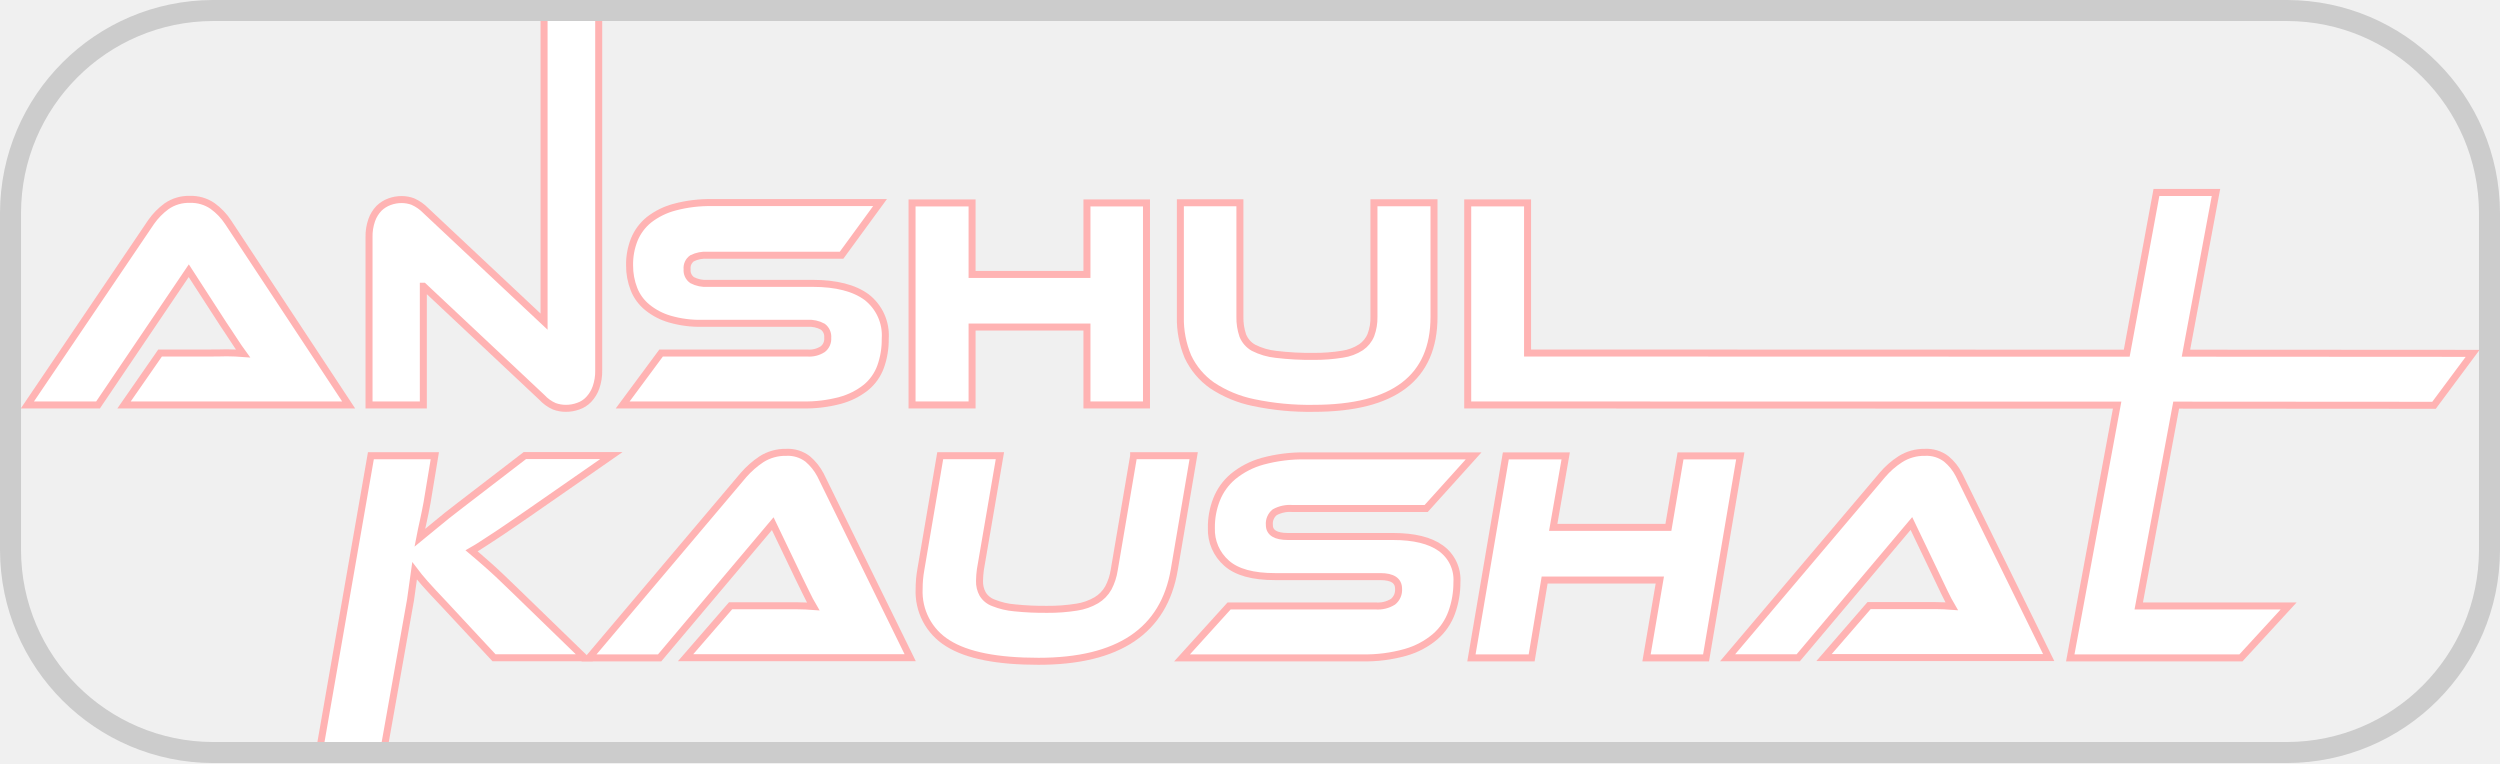
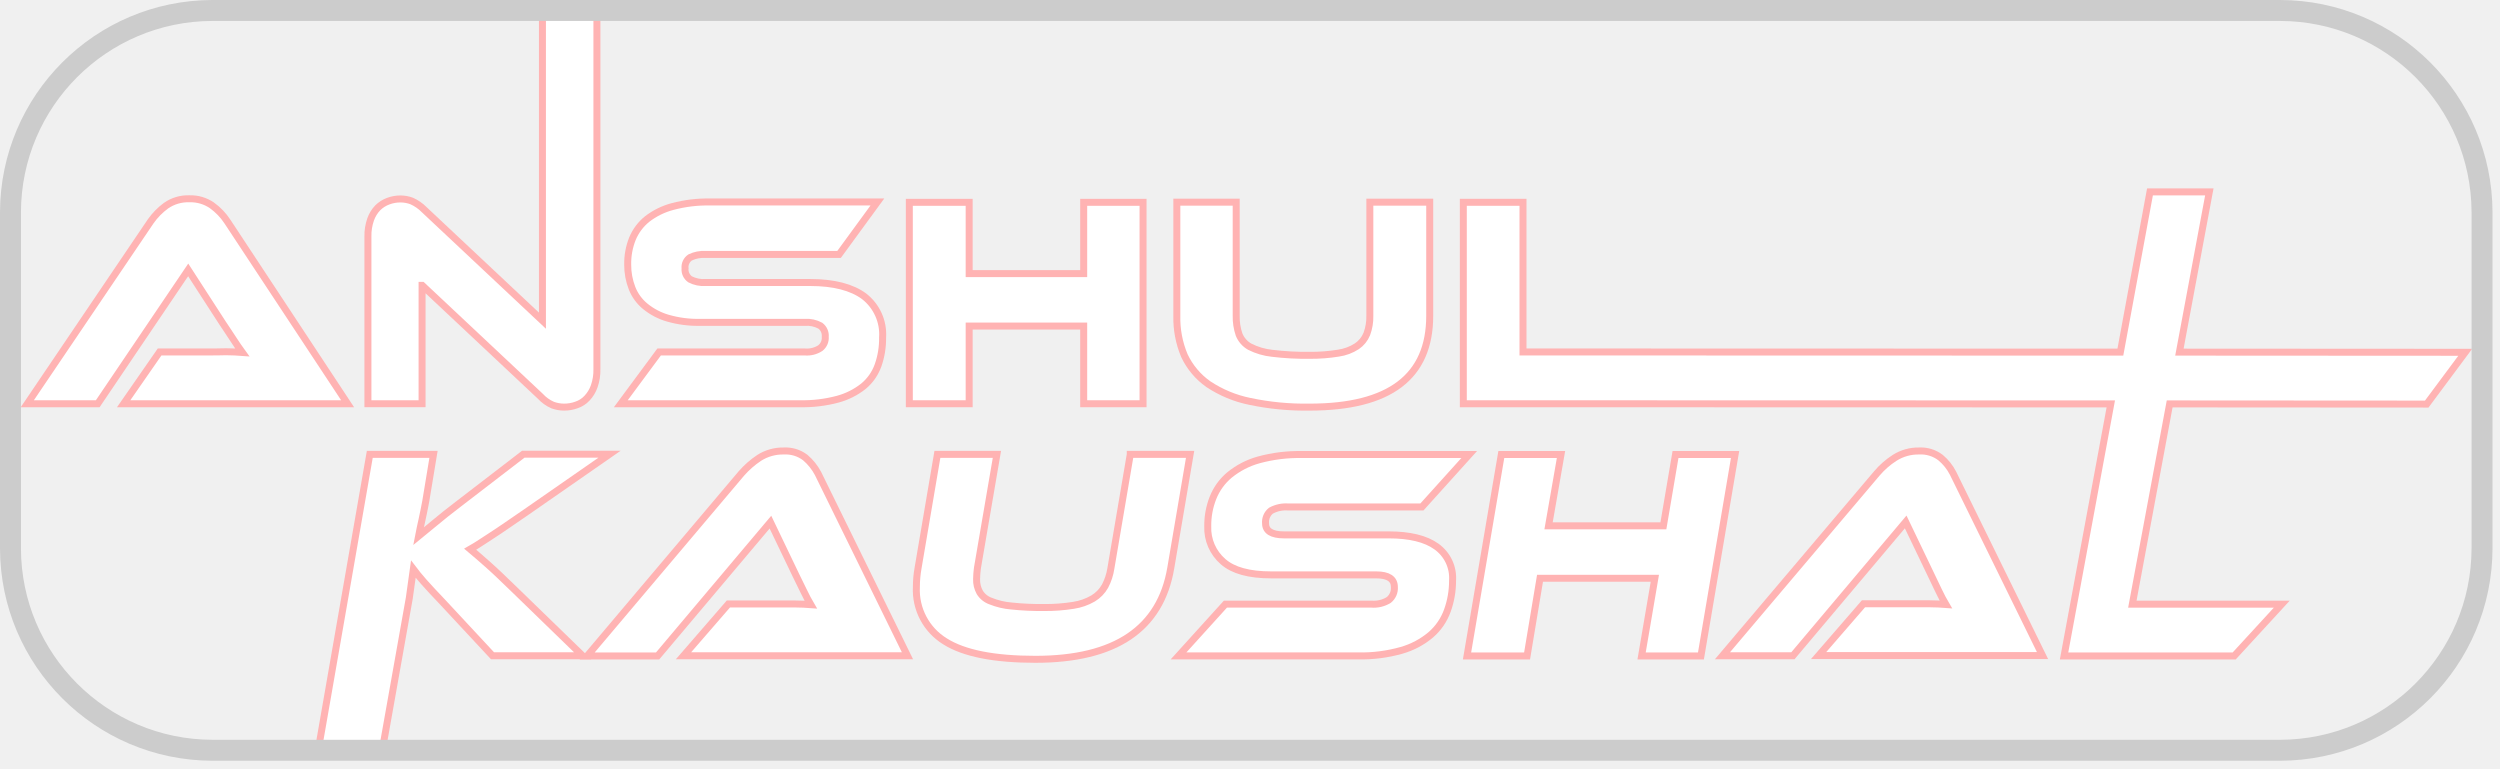
- <svg xmlns="http://www.w3.org/2000/svg" width="356.928" height="108.938" viewBox="0 0 356.928 108.938">
+ <svg xmlns="http://www.w3.org/2000/svg" viewBox="0 0 358 110">
  <defs>
    <style>
      .cls-1 {
        fill: #fff;
        stroke: #ffb3b3;
      }

      .cls-1, .cls-2 {
        stroke-miterlimit: 10;
      }

      .cls-2 {
        fill: none;
        stroke: #ccc;
        stroke-width: 3px;
      }
    </style>
  </defs>
  <g id="exercise-1-anshul-kaushal" transform="translate(-53.5 -44.5)">
    <g id="Group_1" data-name="Group 1" transform="translate(57.408 46.169)">
      <path id="Path_1" data-name="Path 1" class="cls-1" d="M81.882,79.134H74.948L69.8,86.55h32.07L84.651,60.45a8.808,8.808,0,0,0-2.215-2.311A5.383,5.383,0,0,0,79.21,57.2a5.516,5.516,0,0,0-3.347.987,9.636,9.636,0,0,0-2.191,2.239L56,86.55H66.088L79.041,67.384l4.936,7.632c.457.7.963,1.421,1.469,2.215s.963,1.445,1.348,1.974c-.65-.048-1.445-.1-2.335-.1C83.568,79.134,82.7,79.134,81.882,79.134Z" transform="translate(-56 -30.403)" />
      <path id="Path_2" data-name="Path 2" class="cls-1" d="M84.037,85.267l16.9,15.867a5.28,5.28,0,0,0,1.782,1.276,4.789,4.789,0,0,0,1.637.289,5.054,5.054,0,0,0,1.782-.313,3.637,3.637,0,0,0,1.493-.963,4.772,4.772,0,0,0,1.035-1.709,6.922,6.922,0,0,0,.385-2.456V46.07h-7.8V90.323L84.35,74.456a5.9,5.9,0,0,0-1.83-1.276,4.623,4.623,0,0,0-1.589-.289,4.924,4.924,0,0,0-1.758.313,4.235,4.235,0,0,0-1.493.939,4.661,4.661,0,0,0-1.035,1.685,6.922,6.922,0,0,0-.385,2.456v23.932h7.753V85.267Z" transform="translate(-27.481 -46.07)" />
      <path id="Path_3" data-name="Path 3" class="cls-1" d="M117.64,78.866H96.79L91.3,86.282h25.69a19.383,19.383,0,0,0,5.369-.65,10.184,10.184,0,0,0,3.684-1.854,6.893,6.893,0,0,0,2.095-2.986,11.458,11.458,0,0,0,.65-3.973,6.9,6.9,0,0,0-2.648-5.923c-1.758-1.3-4.334-1.974-7.7-1.974h-15a4.166,4.166,0,0,1-2.215-.457A1.707,1.707,0,0,1,100.5,66.9a1.681,1.681,0,0,1,.722-1.565,4.44,4.44,0,0,1,2.215-.433h19.117l5.489-7.512H104.085a19.384,19.384,0,0,0-5.369.65,10.2,10.2,0,0,0-3.66,1.806,7.1,7.1,0,0,0-2.095,2.817,9.559,9.559,0,0,0-.674,3.684,9.157,9.157,0,0,0,.626,3.395,6.349,6.349,0,0,0,1.9,2.6,9.093,9.093,0,0,0,3.226,1.685,15.493,15.493,0,0,0,4.623.6h15a4.028,4.028,0,0,1,2.215.482,1.792,1.792,0,0,1,.7,1.589,1.867,1.867,0,0,1-.7,1.613A3.525,3.525,0,0,1,117.64,78.866Z" transform="translate(-6.309 -30.135)" />
      <path id="Path_4" data-name="Path 4" class="cls-1" d="M117.031,75.13h16.4V86.254h8.5V57.41h-8.5V67.619h-16.4V57.41H108.46V86.254h8.571Z" transform="translate(17.846 -30.107)" />
      <path id="Path_5" data-name="Path 5" class="cls-1" d="M128.9,83.475a16.76,16.76,0,0,0,5.923,2.456,38.474,38.474,0,0,0,8.571.819q17.191,0,17.191-13.074V57.4H152.01V73.676a7,7,0,0,1-.433,2.6,3.889,3.889,0,0,1-1.421,1.758,6.553,6.553,0,0,1-2.648.987,24.305,24.305,0,0,1-4.117.313,40.561,40.561,0,0,1-5.369-.289,9.226,9.226,0,0,1-3.2-.939,3.489,3.489,0,0,1-1.541-1.758,7.8,7.8,0,0,1-.409-2.673V57.4h-8.5V73.676a13.868,13.868,0,0,0,1.083,5.706A10.42,10.42,0,0,0,128.9,83.475Z" transform="translate(40.243 -30.121)" />
      <path id="Path_6" data-name="Path 6" class="cls-1" d="M279.37,87.175l5.514-7.416-40.93-.024,4.286-22.945h-8.5L235.5,79.735l-85.545-.024V58.283H141.41V87.127l92.719.024-6.693,36.091H251.8l6.814-7.416h-21.4l5.345-28.675Z" transform="translate(64.229 -30.98)" />
      <path id="Path_7" data-name="Path 7" class="cls-1" d="M97.569,88.16c-.987-.867-1.806-1.589-2.5-2.167.506-.289.987-.578,1.493-.915s1.059-.674,1.661-1.083c.626-.409,1.324-.867,2.119-1.421s1.709-1.18,2.769-1.9l11.918-8.282H102.674l-9.149,7.03c-1.421,1.083-2.6,2.022-3.515,2.793s-1.685,1.4-2.335,1.926c.144-.746.313-1.565.506-2.408.193-.867.361-1.734.53-2.624l1.108-6.693H80.692L73.3,114.789h9.173L86.35,93l.578-4.141c.361.482.867,1.083,1.493,1.806.65.722,1.565,1.734,2.793,3.01l7.054,7.584h12.905l-9.823-9.534C99.808,90.231,98.556,89.027,97.569,88.16Z" transform="translate(-31.647 -9.02)" />
      <path id="Path_8" data-name="Path 8" class="cls-1" d="M120.527,73.139a4.665,4.665,0,0,0-3.082-.939,6.326,6.326,0,0,0-3.515.987,12.8,12.8,0,0,0-2.552,2.239L89.3,101.55H99.388l16.155-19.165,3.66,7.632c.337.7.7,1.421,1.083,2.215s.722,1.445,1.035,1.974c-.65-.048-1.421-.1-2.311-.1h-9.486l-6.428,7.416h32.07l-12.809-26.1A7.752,7.752,0,0,0,120.527,73.139Z" transform="translate(-9.125 -9.288)" />
      <path id="Path_9" data-name="Path 9" class="cls-1" d="M139.506,72.424,136.737,88.7a8.1,8.1,0,0,1-.843,2.576,4.779,4.779,0,0,1-1.709,1.758,7.9,7.9,0,0,1-2.817.987,25.236,25.236,0,0,1-4.189.313,41.54,41.54,0,0,1-4.695-.217,10.3,10.3,0,0,1-2.961-.7,3.009,3.009,0,0,1-1.565-1.252,3.651,3.651,0,0,1-.457-1.9,13.793,13.793,0,0,1,.12-1.589L120.413,72.4H111.89l-2.769,16.276a15.417,15.417,0,0,0-.241,2.721,8.633,8.633,0,0,0,4.093,7.777c2.745,1.734,7.054,2.576,12.953,2.576q17.155,0,19.382-13.074L148.077,72.4h-8.571Z" transform="translate(18.438 -9.006)" />
      <path id="Path_10" data-name="Path 10" class="cls-1" d="M161.4,85.58c-1.541-1.108-3.828-1.661-6.814-1.661h-15c-1.758,0-2.648-.554-2.648-1.637a2.09,2.09,0,0,1,.77-1.83,4.5,4.5,0,0,1,2.5-.53h19.117L166.1,72.41H142.142a22.026,22.026,0,0,0-6.188.77,11.471,11.471,0,0,0-4.189,2.167,8.212,8.212,0,0,0-2.36,3.274,10.73,10.73,0,0,0-.746,4.069,6.361,6.361,0,0,0,2.191,5.056c1.445,1.276,3.756,1.9,6.886,1.9h15.048q2.6,0,2.6,1.734a2.176,2.176,0,0,1-.795,1.854,4.078,4.078,0,0,1-2.5.6h-20.9l-6.717,7.416h25.69a21.233,21.233,0,0,0,6.236-.795,11.312,11.312,0,0,0,4.213-2.239,8.263,8.263,0,0,0,2.359-3.443,12.558,12.558,0,0,0,.746-4.31A5.532,5.532,0,0,0,161.4,85.58Z" transform="translate(40.383 -8.992)" />
      <path id="Path_11" data-name="Path 11" class="cls-1" d="M171.485,72.41l-1.734,10.209H153.307l1.782-10.209h-8.547l-4.912,28.844h8.6l1.854-11.123h16.444l-1.9,11.123h8.5l4.888-28.844Z" transform="translate(64.539 -8.992)" />
      <path id="Path_12" data-name="Path 12" class="cls-1" d="M188.048,73.139a4.641,4.641,0,0,0-3.058-.939,6.327,6.327,0,0,0-3.515.987,11.517,11.517,0,0,0-2.552,2.239l-22.1,26.1h10.088L183.064,82.36l3.66,7.632c.337.7.674,1.421,1.059,2.215s.722,1.445,1.035,1.974c-.65-.048-1.421-.1-2.311-.1H177.02l-6.428,7.416h32.07L189.853,75.4A7.15,7.15,0,0,0,188.048,73.139Z" transform="translate(85.921 -9.288)" />
    </g>
    <g id="Group_2" data-name="Group 2" transform="translate(55 46)">
      <path id="Path_13" data-name="Path 13" class="cls-2" d="M380.036,151.938H83.892A28.977,28.977,0,0,1,55,123.046V74.892A28.977,28.977,0,0,1,83.892,46H380.036a28.977,28.977,0,0,1,28.892,28.892v48.153A28.977,28.977,0,0,1,380.036,151.938Z" transform="translate(-55 -46)" />
    </g>
  </g>
</svg>
